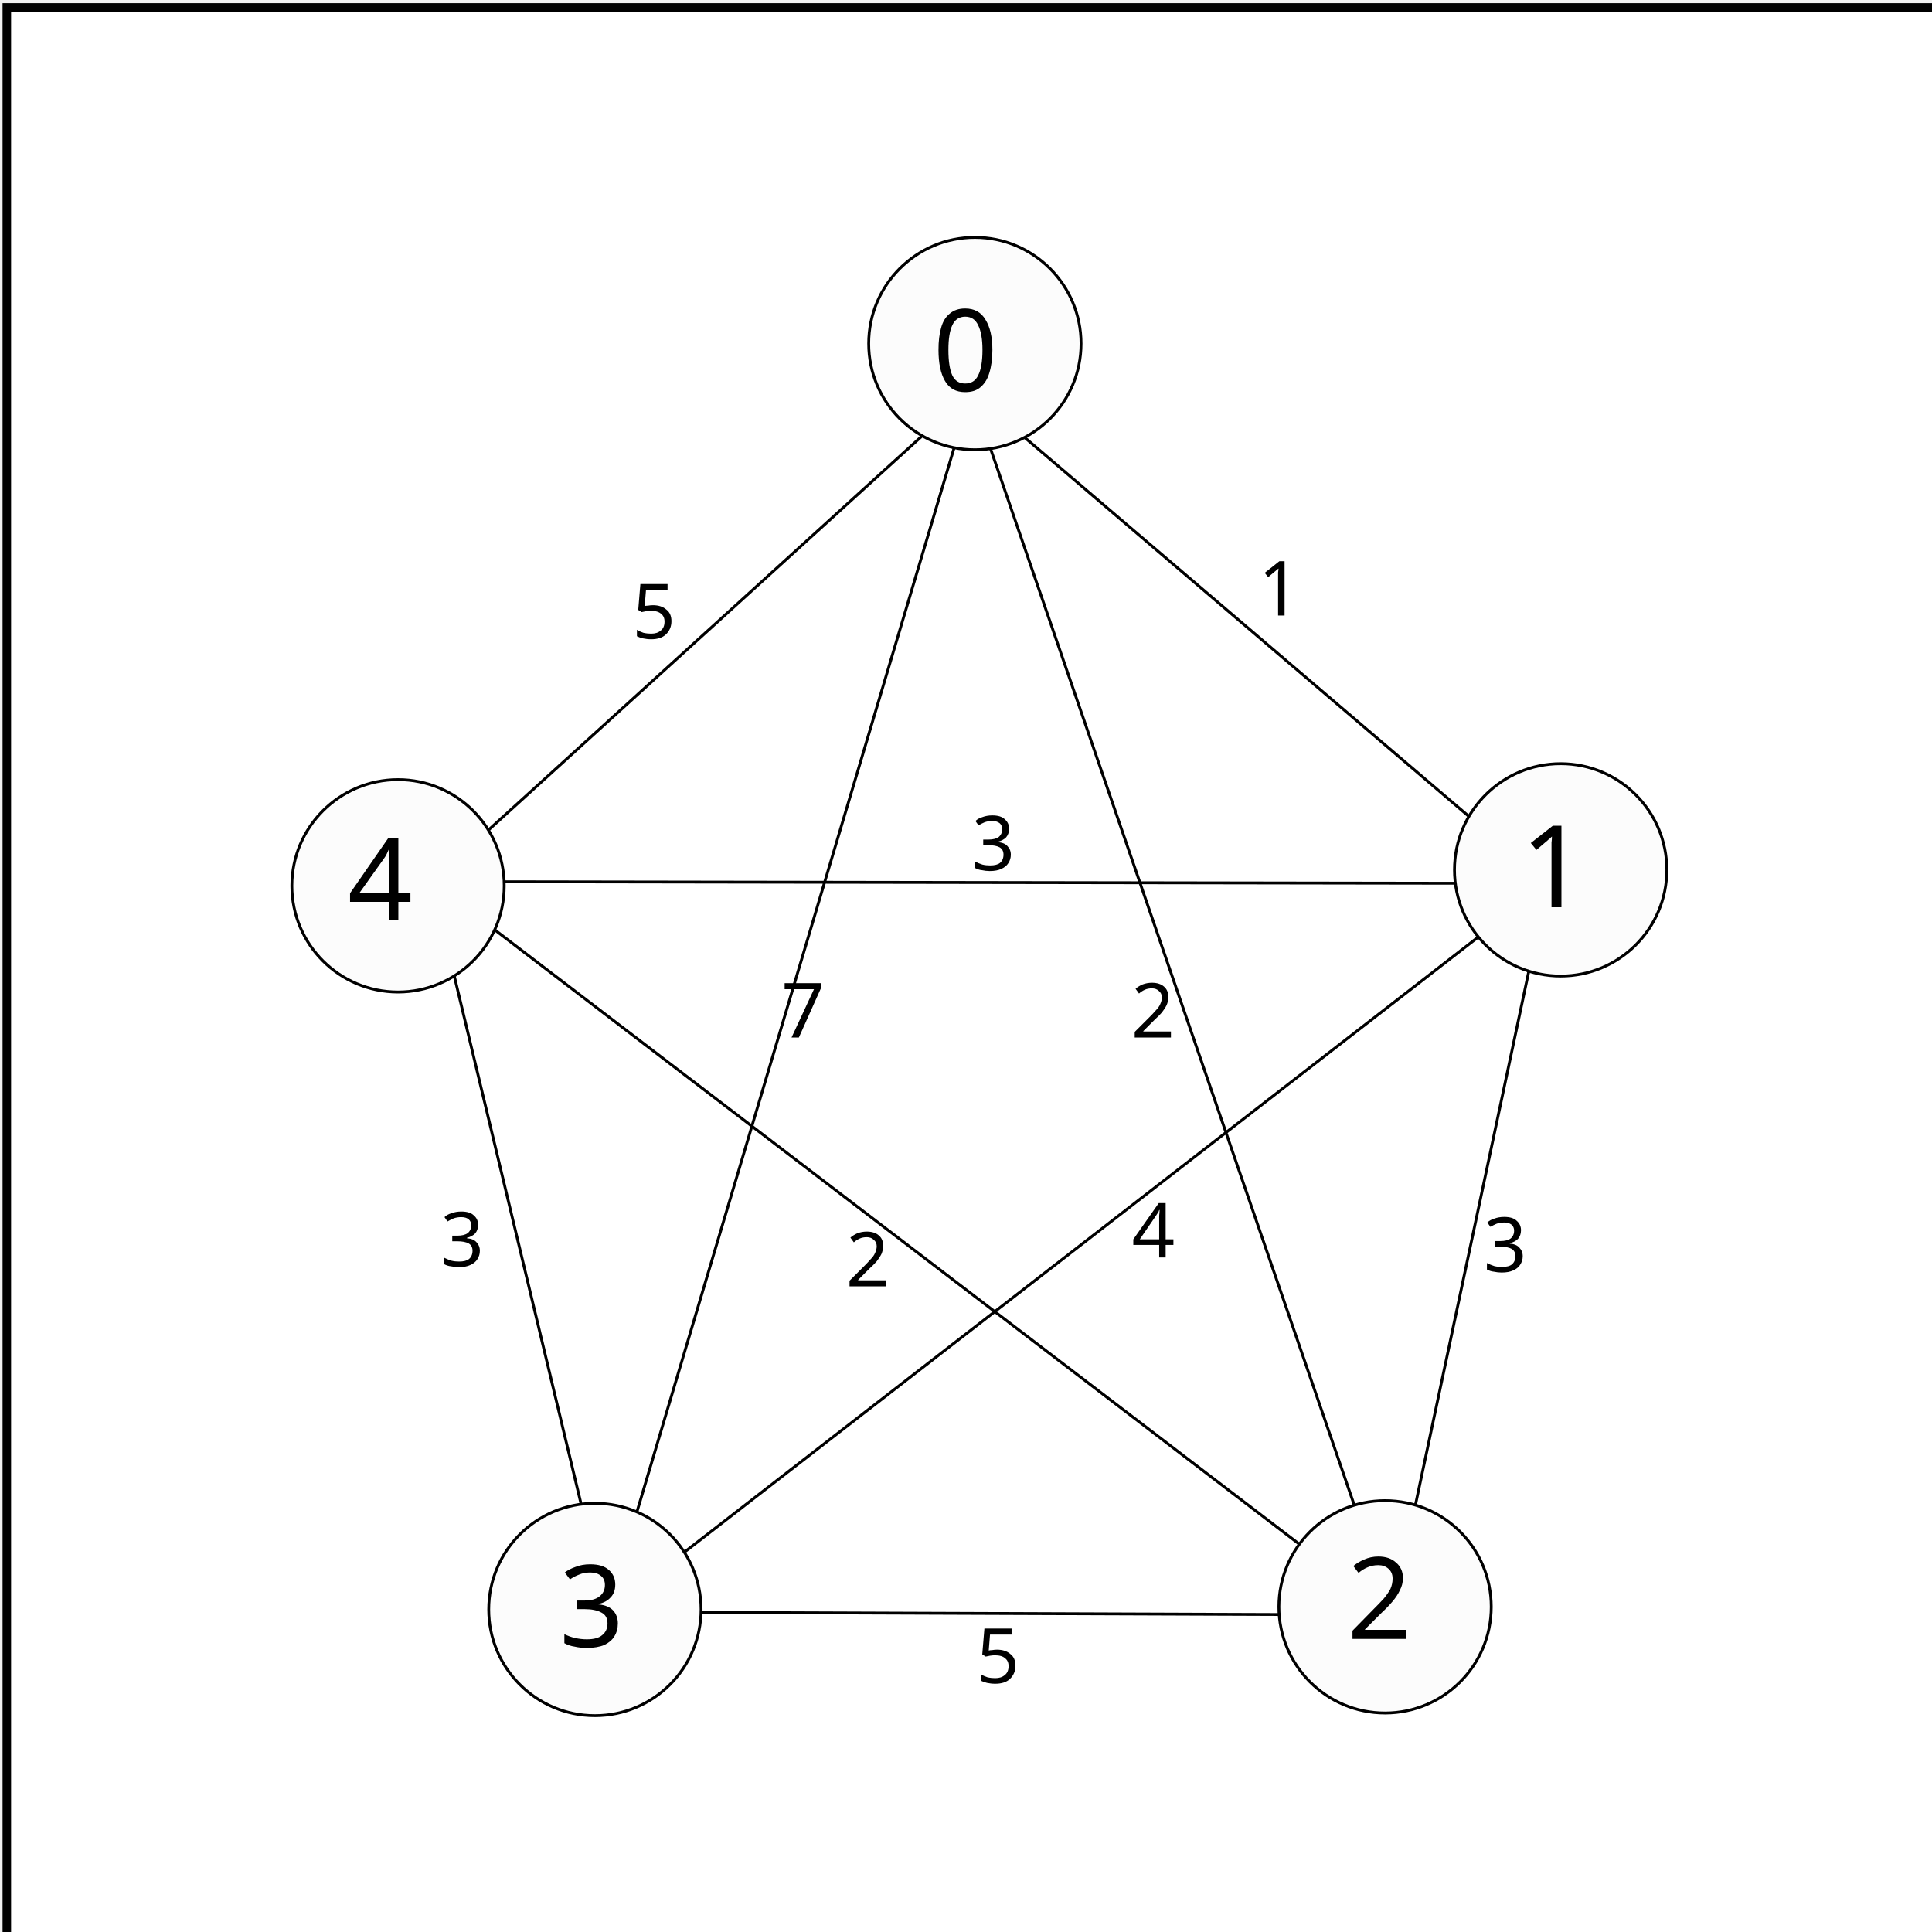
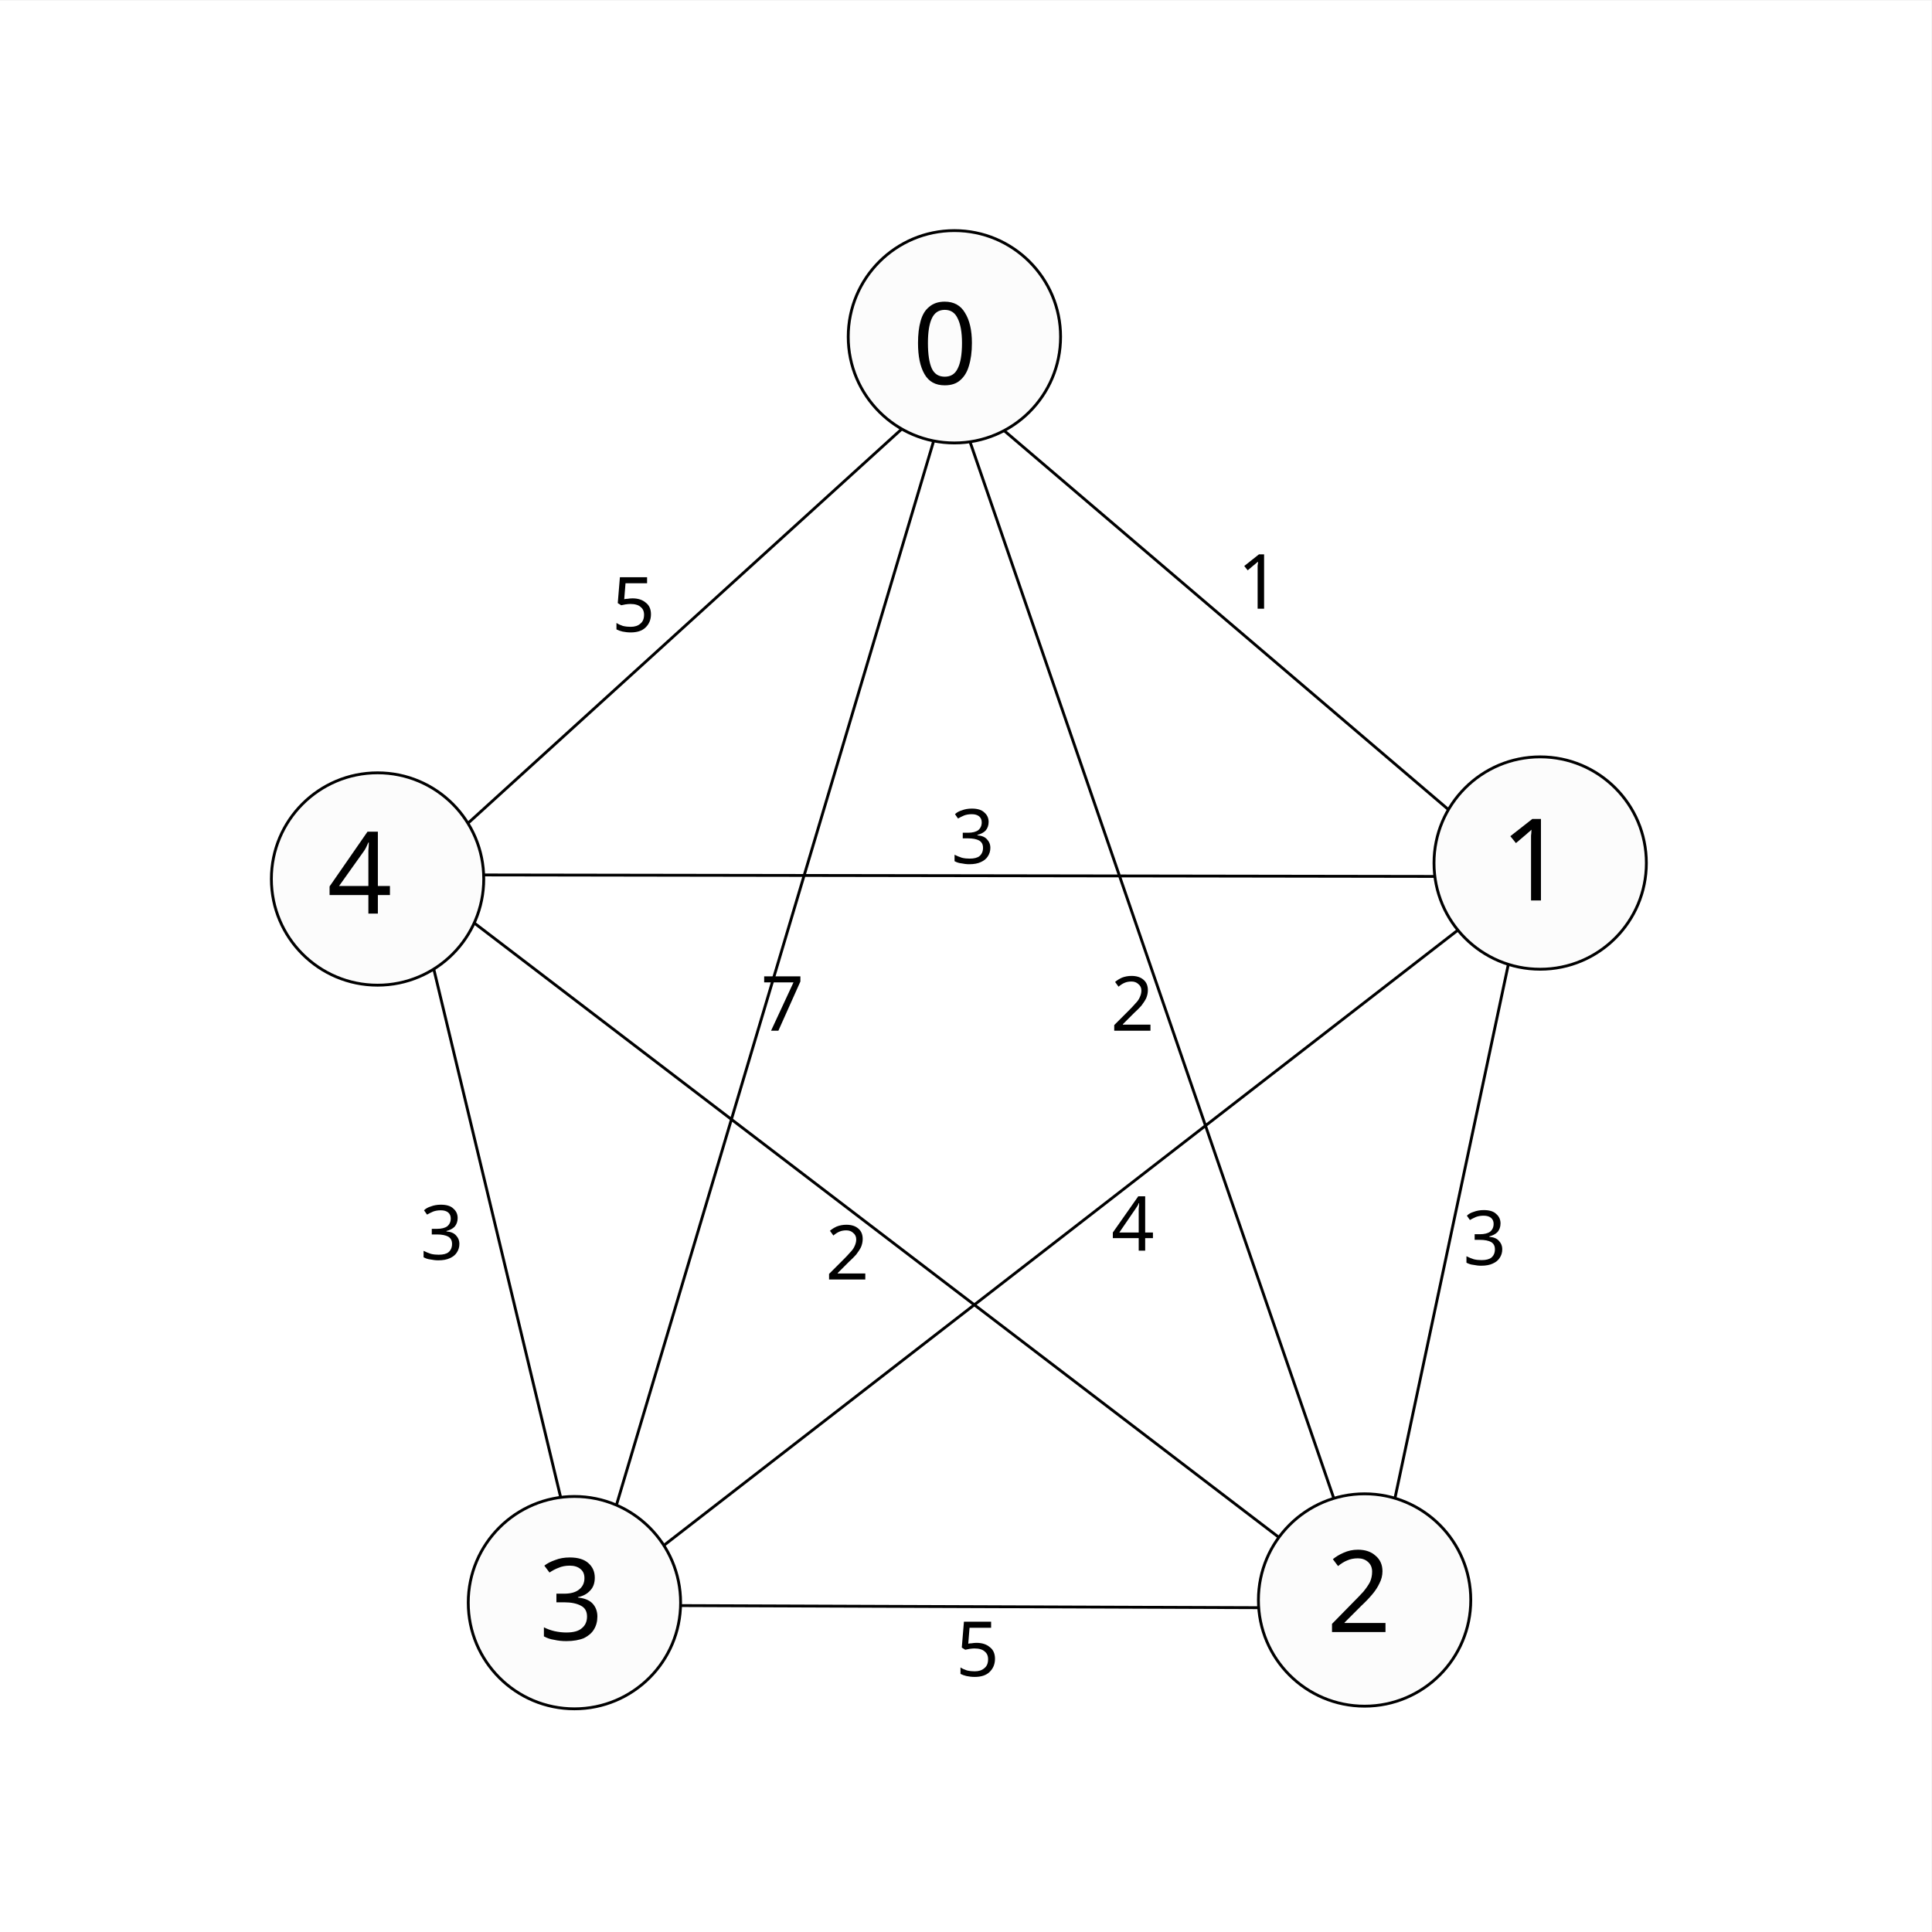
<svg xmlns="http://www.w3.org/2000/svg" width="70mm" height="70mm" viewBox="0 0 70 70" version="1.1" id="svg8">
  <defs id="defs2" />
  <g id="layer1" transform="translate(0,-227)">
-     <rect style="opacity:1;fill:#ffffff;fill-opacity:1;stroke:#000000;stroke-width:0.309;stroke-miterlimit:4;stroke-dasharray:none;stroke-dashoffset:0;stroke-opacity:1" id="rect849" width="70.473" height="70.226" x="0.247" y="227.269" />
-     <g id="g888" transform="translate(1.483645,1.747158)">
+     <rect style="opacity:1;fill:#ffffff;fill-opacity:1;stroke:none;stroke-width:0.309;stroke-miterlimit:4;stroke-dasharray:none;stroke-dashoffset:0;stroke-opacity:1" id="rect849" width="70.473" height="70.226" x="-0.495" y="227.021" />
+     <g id="g888" transform="translate(0.7418226,1.499889)">
      <path id="path815" d="m 20.511,283.661 28.443,0.104 5.63,-26.505 -20.891,-17.818 -19.538,17.756 z" style="fill:none;stroke:#000000;stroke-width:0.103px;stroke-linecap:butt;stroke-linejoin:miter;stroke-opacity:1" />
      <path id="path817" d="m 14.155,257.197 40.429,0.063 -34.073,26.401 13.182,-44.219 15.261,44.324 z" style="fill:none;stroke:#000000;stroke-width:0.103px;stroke-linecap:butt;stroke-linejoin:miter;stroke-opacity:1" />
      <circle r="3.847" cy="237.702" cx="33.838" id="path854" style="opacity:1;fill:#fcfcfc;fill-opacity:1;stroke:#000000;stroke-width:0.103;stroke-miterlimit:4;stroke-dasharray:none;stroke-dashoffset:0;stroke-opacity:1" />
      <circle r="3.847" cy="256.77" cx="55.062" id="path854-3" style="opacity:1;fill:#fcfcfc;fill-opacity:1;stroke:#000000;stroke-width:0.103;stroke-miterlimit:4;stroke-dasharray:none;stroke-dashoffset:0;stroke-opacity:1" />
      <circle r="3.847" cy="283.471" cx="48.7" id="path854-3-6" style="opacity:1;fill:#fcfcfc;fill-opacity:1;stroke:#000000;stroke-width:0.103;stroke-miterlimit:4;stroke-dasharray:none;stroke-dashoffset:0;stroke-opacity:1" />
      <circle r="3.847" cy="283.567" cx="20.071" id="path854-3-6-7" style="opacity:1;fill:#fcfcfc;fill-opacity:1;stroke:#000000;stroke-width:0.103;stroke-miterlimit:4;stroke-dasharray:none;stroke-dashoffset:0;stroke-opacity:1" />
      <circle r="3.847" cy="257.348" cx="12.938" id="path854-3-6-7-5" style="opacity:1;fill:#fcfcfc;fill-opacity:1;stroke:#000000;stroke-width:0.103;stroke-miterlimit:4;stroke-dasharray:none;stroke-dashoffset:0;stroke-opacity:1" />
      <text id="text918" y="239.414" x="32.316" style="font-style:normal;font-weight:normal;font-size:4.126px;line-height:1.25;font-family:sans-serif;letter-spacing:0px;word-spacing:0px;fill:#000000;fill-opacity:1;stroke:none;stroke-width:0.103" xml:space="preserve">
        <tspan style="stroke-width:0.103" y="239.414" x="32.316" id="tspan916">0</tspan>
      </text>
      <text id="text922" y="258.127" x="53.62" style="font-style:normal;font-weight:normal;font-size:4.126px;line-height:1.25;font-family:sans-serif;letter-spacing:0px;word-spacing:0px;fill:#000000;fill-opacity:1;stroke:none;stroke-width:0.103" xml:space="preserve">
        <tspan style="stroke-width:0.103" y="258.127" x="53.62" id="tspan920">1</tspan>
      </text>
      <text id="text926" y="284.633" x="47.315" style="font-style:normal;font-weight:normal;font-size:4.126px;line-height:1.25;font-family:sans-serif;letter-spacing:0px;word-spacing:0px;fill:#000000;fill-opacity:1;stroke:none;stroke-width:0.103" xml:space="preserve">
        <tspan style="stroke-width:0.103" y="284.633" x="47.315" id="tspan924">2</tspan>
      </text>
      <text id="text930" y="284.914" x="18.776" style="font-style:normal;font-weight:normal;font-size:4.126px;line-height:1.25;font-family:sans-serif;letter-spacing:0px;word-spacing:0px;fill:#000000;fill-opacity:1;stroke:none;stroke-width:0.103" xml:space="preserve">
        <tspan style="stroke-width:0.103" y="284.914" x="18.776" id="tspan928">3</tspan>
      </text>
      <text id="text934" y="258.601" x="11.107" style="font-style:normal;font-weight:normal;font-size:4.126px;line-height:1.25;font-family:sans-serif;letter-spacing:0px;word-spacing:0px;fill:#000000;fill-opacity:1;stroke:none;stroke-width:0.103" xml:space="preserve">
        <tspan style="stroke-width:0.103" y="258.601" x="11.107" id="tspan932">4</tspan>
      </text>
      <text id="text938" y="248.384" x="21.421" style="font-style:normal;font-weight:normal;font-size:2.75px;line-height:1.25;font-family:sans-serif;letter-spacing:0px;word-spacing:0px;fill:#000000;fill-opacity:1;stroke:none;stroke-width:0.103" xml:space="preserve">
        <tspan style="stroke-width:0.103" y="248.384" x="21.421" id="tspan936">5</tspan>
      </text>
      <text id="text942" y="247.555" x="44.089" style="font-style:normal;font-weight:normal;font-size:2.75px;line-height:1.25;font-family:sans-serif;letter-spacing:0px;word-spacing:0px;fill:#000000;fill-opacity:1;stroke:none;stroke-width:0.103" xml:space="preserve">
        <tspan style="stroke-width:0.103" y="247.555" x="44.089" id="tspan940">1</tspan>
      </text>
      <text id="text946" y="256.781" x="33.719" style="font-style:normal;font-weight:normal;font-size:2.75px;line-height:1.25;font-family:sans-serif;letter-spacing:0px;word-spacing:0px;fill:#000000;fill-opacity:1;stroke:none;stroke-width:0.103" xml:space="preserve">
        <tspan style="stroke-width:0.103" y="256.781" x="33.719" id="tspan944">3</tspan>
      </text>
      <text id="text950" y="262.843" x="26.819" style="font-style:normal;font-weight:normal;font-size:2.75px;line-height:1.25;font-family:sans-serif;letter-spacing:0px;word-spacing:0px;fill:#000000;fill-opacity:1;stroke:none;stroke-width:0.103" xml:space="preserve">
        <tspan style="stroke-width:0.103" y="262.843" x="26.819" id="tspan948">7</tspan>
      </text>
      <text id="text954" y="262.843" x="39.502" style="font-style:normal;font-weight:normal;font-size:2.75px;line-height:1.25;font-family:sans-serif;letter-spacing:0px;word-spacing:0px;fill:#000000;fill-opacity:1;stroke:none;stroke-width:0.103" xml:space="preserve">
        <tspan style="stroke-width:0.103" y="262.843" x="39.502" id="tspan952">2</tspan>
      </text>
      <text id="text958" y="270.814" x="39.516" style="font-style:normal;font-weight:normal;font-size:2.75px;line-height:1.25;font-family:sans-serif;letter-spacing:0px;word-spacing:0px;fill:#000000;fill-opacity:1;stroke:none;stroke-width:0.103" xml:space="preserve">
        <tspan style="stroke-width:0.103" y="270.814" x="39.516" id="tspan956">4</tspan>
      </text>
      <text id="text962" y="271.859" x="29.173" style="font-style:normal;font-weight:normal;font-size:2.75px;line-height:1.25;font-family:sans-serif;letter-spacing:0px;word-spacing:0px;fill:#000000;fill-opacity:1;stroke:none;stroke-width:0.103" xml:space="preserve">
        <tspan style="stroke-width:0.103" y="271.859" x="29.173" id="tspan960">2</tspan>
      </text>
      <text id="text966" y="286.224" x="33.885" style="font-style:normal;font-weight:normal;font-size:2.75px;line-height:1.25;font-family:sans-serif;letter-spacing:0px;word-spacing:0px;fill:#000000;fill-opacity:1;stroke:none;stroke-width:0.103" xml:space="preserve">
        <tspan style="stroke-width:0.103" y="286.224" x="33.885" id="tspan964">5</tspan>
      </text>
      <text id="text970" y="271.132" x="14.481" style="font-style:normal;font-weight:normal;font-size:2.75px;line-height:1.25;font-family:sans-serif;letter-spacing:0px;word-spacing:0px;fill:#000000;fill-opacity:1;stroke:none;stroke-width:0.103" xml:space="preserve">
        <tspan style="stroke-width:0.103" y="271.132" x="14.481" id="tspan968">3</tspan>
      </text>
      <text id="text974" y="271.325" x="52.267" style="font-style:normal;font-weight:normal;font-size:2.75px;line-height:1.25;font-family:sans-serif;letter-spacing:0px;word-spacing:0px;fill:#000000;fill-opacity:1;stroke:none;stroke-width:0.103" xml:space="preserve">
        <tspan style="stroke-width:0.103" y="271.325" x="52.267" id="tspan972">3</tspan>
      </text>
    </g>
  </g>
</svg>
